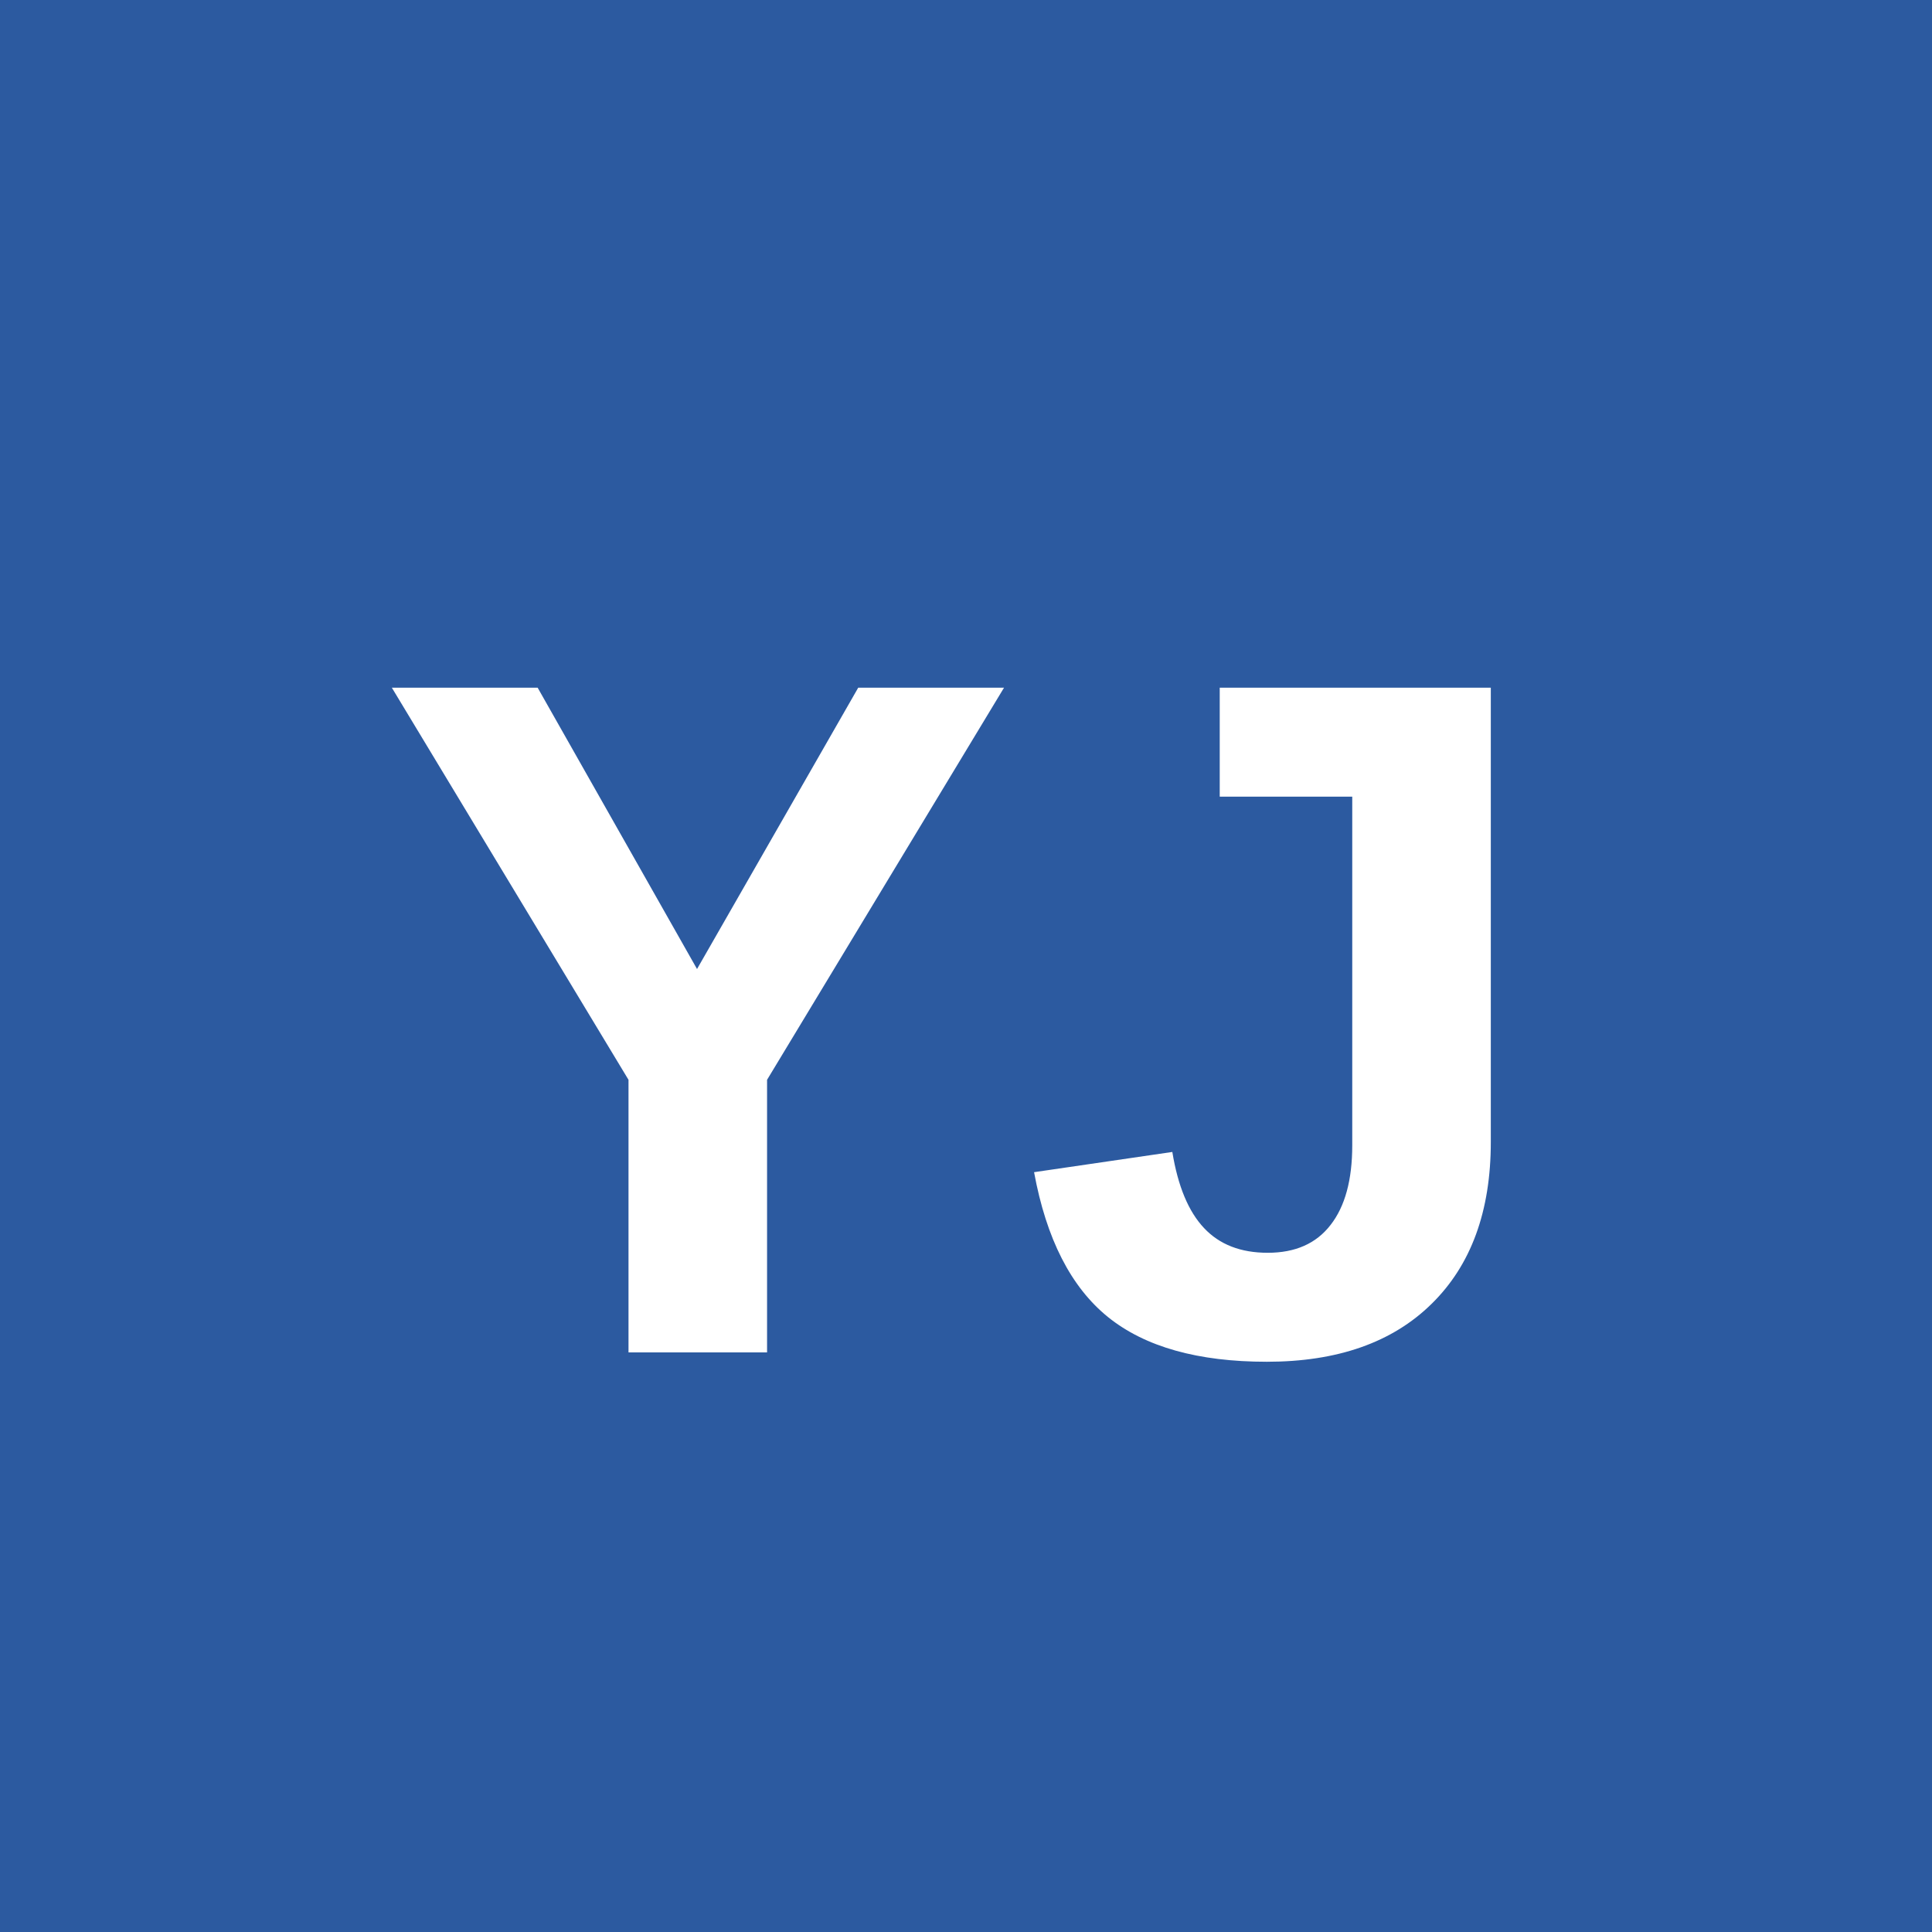
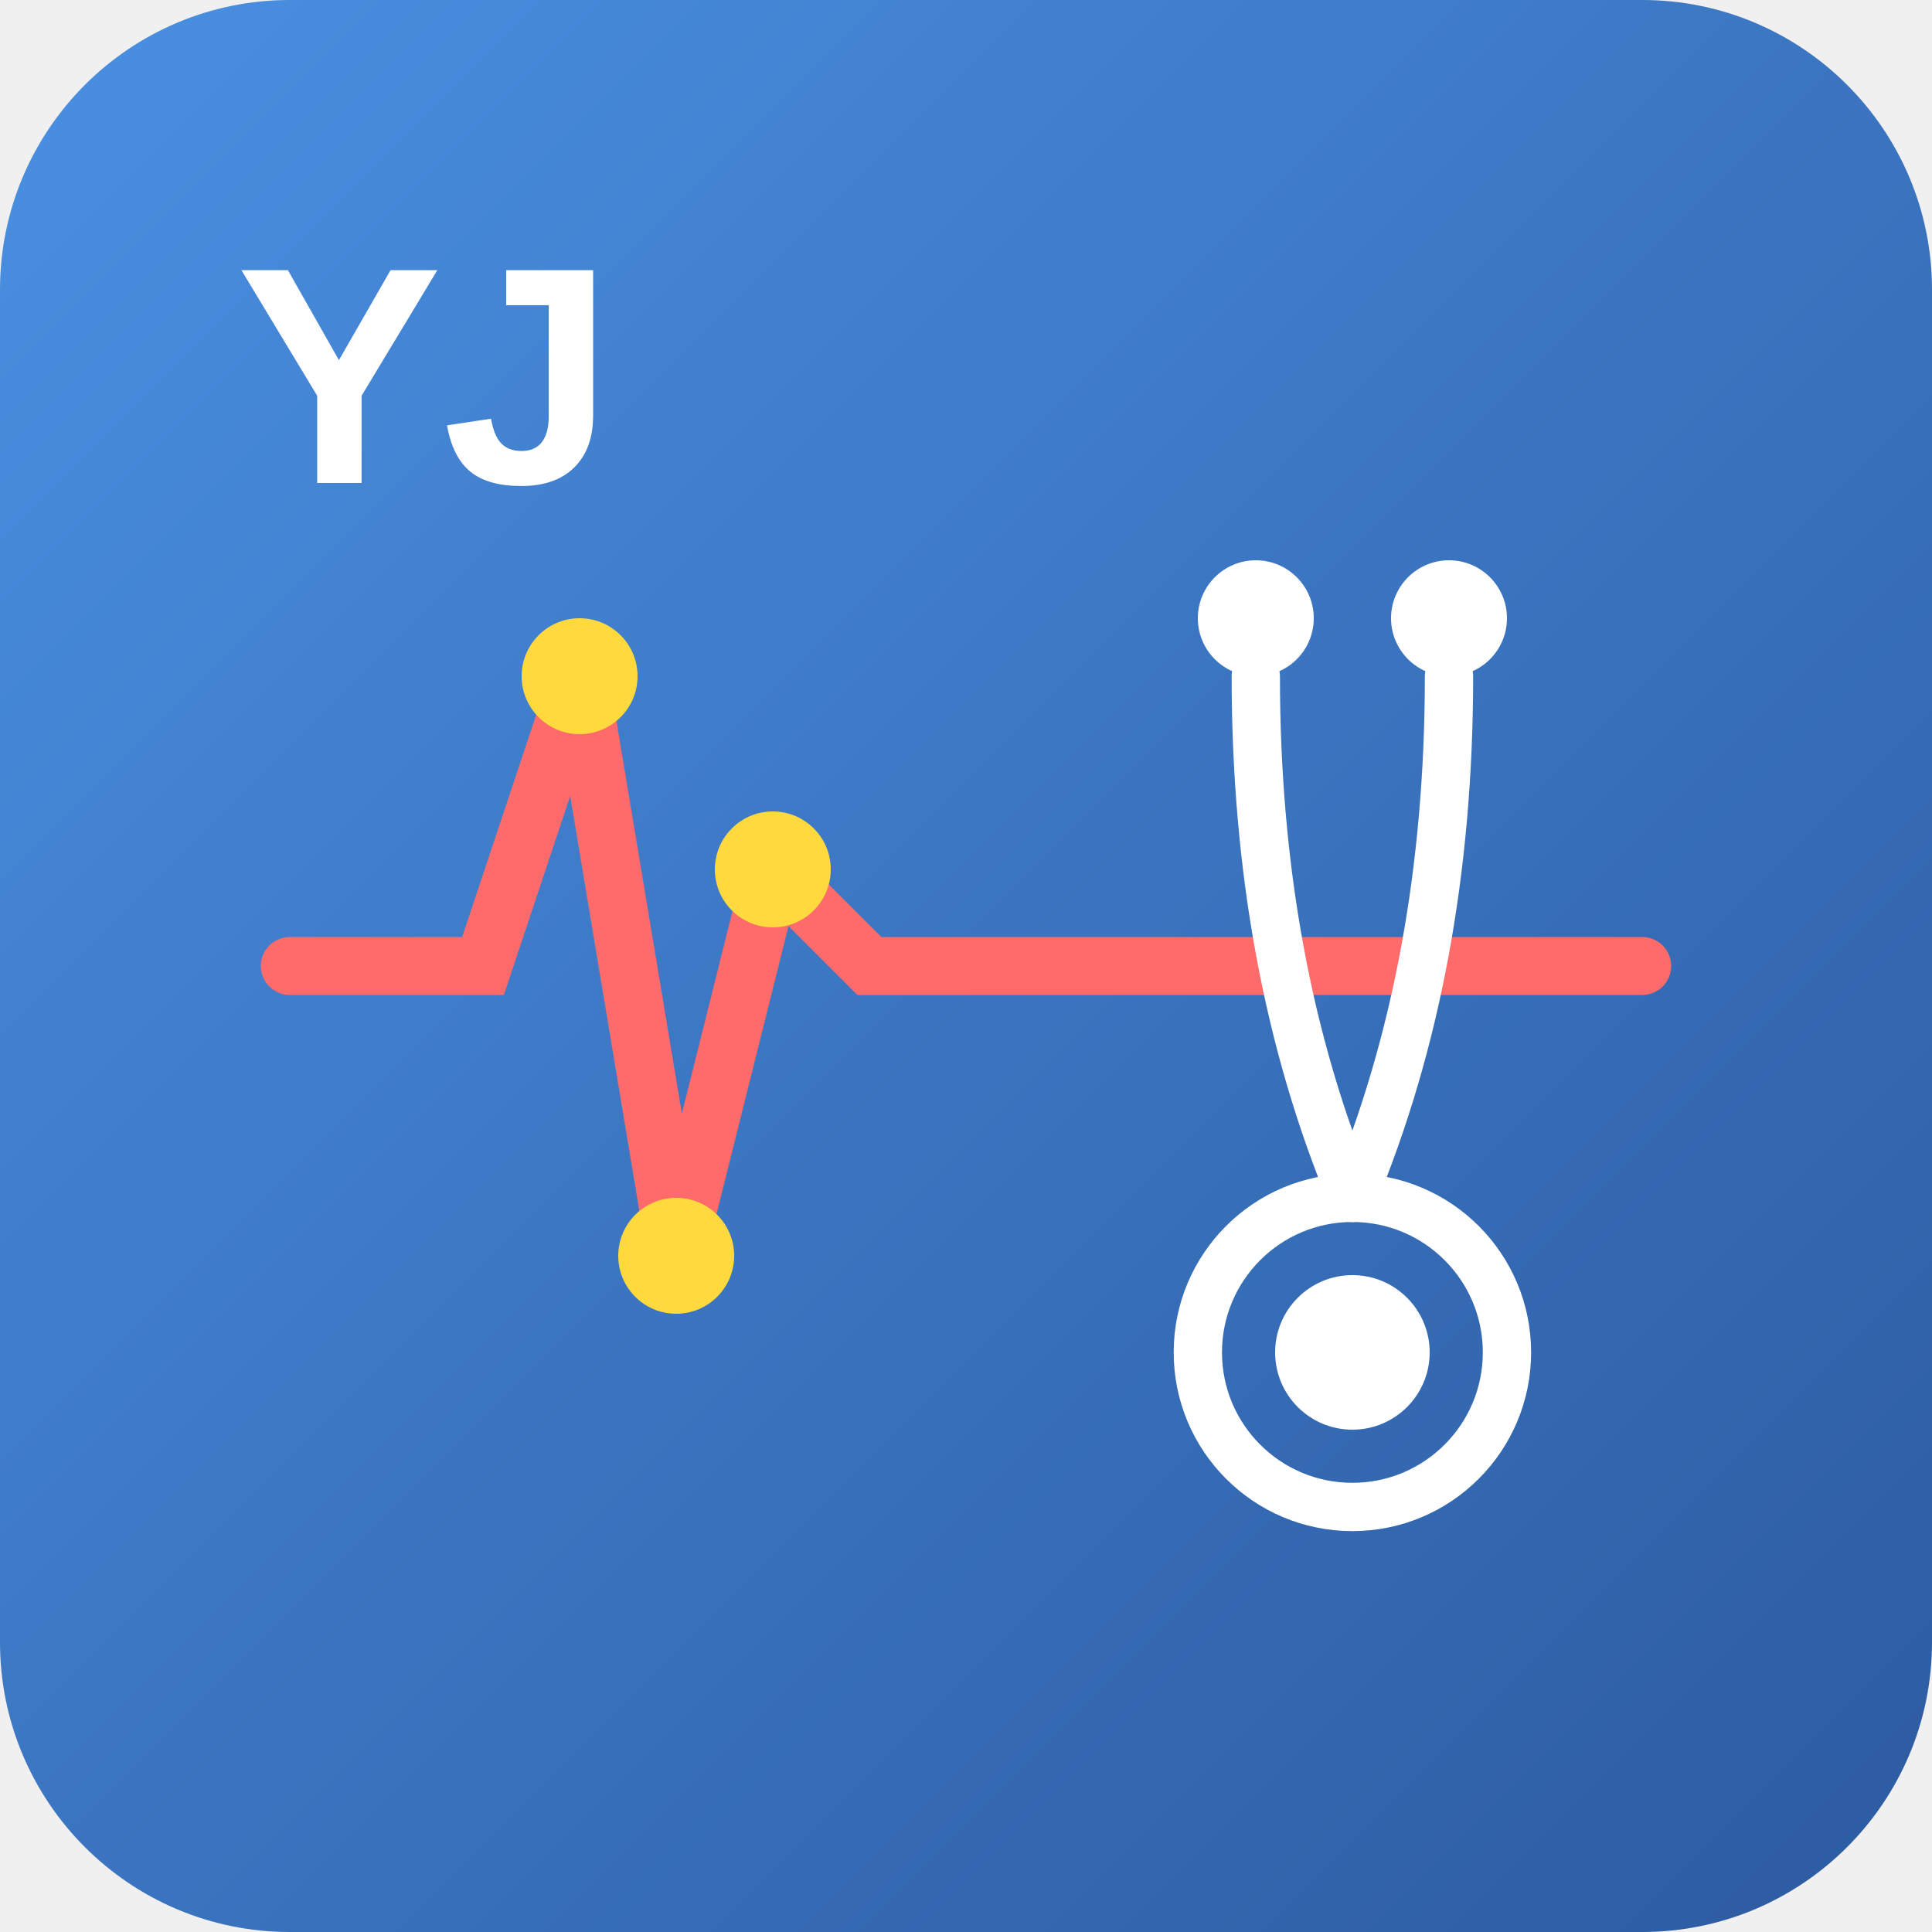
<svg xmlns="http://www.w3.org/2000/svg" viewBox="0 0 100 100">
-   <rect width="100" height="100" fill="#2c5aa0" />
-   <text x="50" y="70" font-family="Arial, sans-serif" font-size="50" font-weight="bold" fill="white" text-anchor="middle">YJ</text>
+   <defs>
+     <linearGradient id="bg" x1="0%" y1="0%" x2="100%" y2="100%">
+       <stop offset="0%" style="stop-color:#4a90e2;stop-opacity:1" />
+       <stop offset="100%" style="stop-color:#2c5aa0;stop-opacity:1" />
+     </linearGradient>
+   </defs>
+   <rect width="100" height="100" fill="url(#bg)" rx="15" />
+   <path d="M 15 50 L 25 50 L 30 35 L 35 65 L 40 45 L 45 50 L 85 50" stroke="#ff6b6b" stroke-width="3" fill="none" stroke-linecap="round" />
+   <circle cx="30" cy="35" r="3" fill="#ffd93d" />
+   <circle cx="35" cy="65" r="3" fill="#ffd93d" />
+   <circle cx="40" cy="45" r="3" fill="#ffd93d" />
+   <circle cx="70" cy="70" r="8" fill="none" stroke="white" stroke-width="2.5" />
+   <circle cx="70" cy="70" r="4" fill="white" />
+   <path d="M 70 62 Q 75 50 75 35" stroke="white" stroke-width="2.5" fill="none" stroke-linecap="round" />
+   <path d="M 70 62 Q 65 50 65 35" stroke="white" stroke-width="2.5" fill="none" stroke-linecap="round" />
+   <circle cx="75" cy="32" r="3" fill="white" />
+   <circle cx="65" cy="32" r="3" fill="white" />
+   <text x="22" y="25" font-family="Arial, sans-serif" font-size="16" font-weight="bold" fill="white" text-anchor="middle">YJ</text>
</svg>
